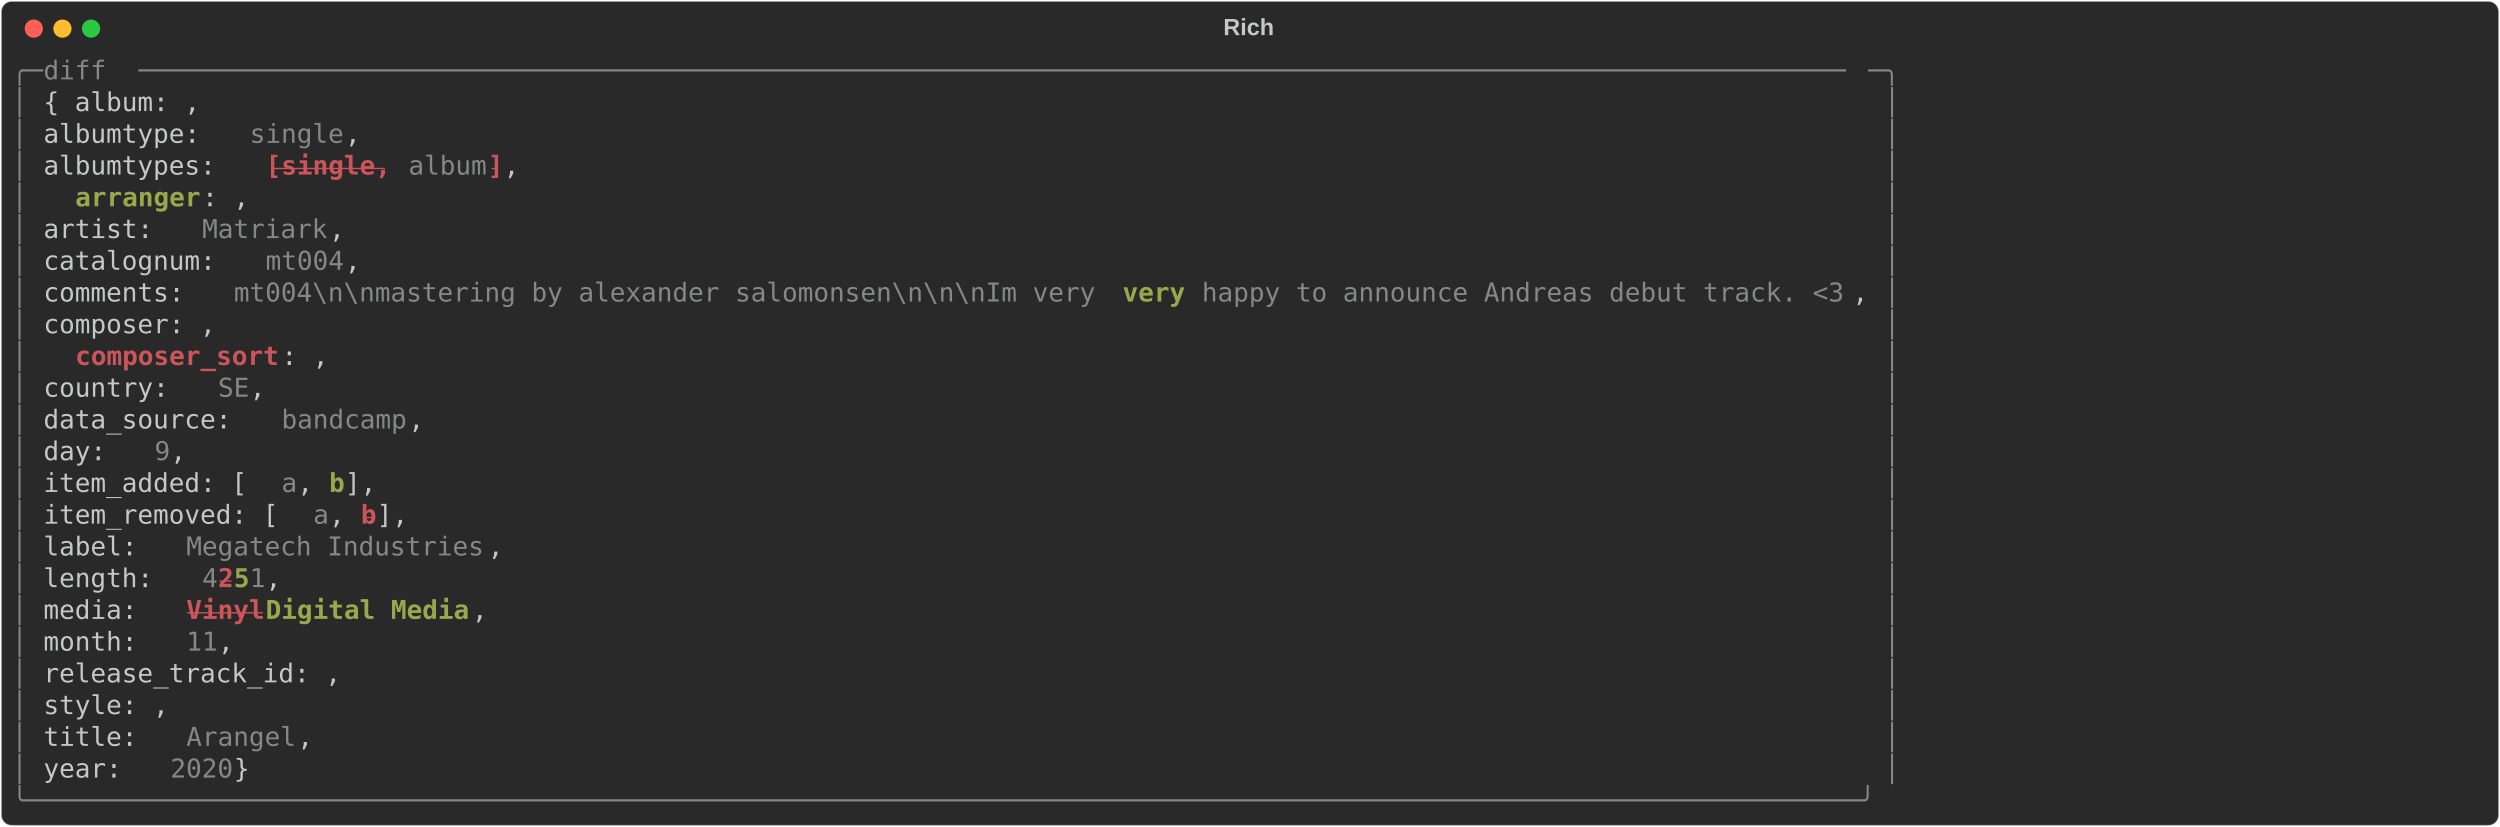
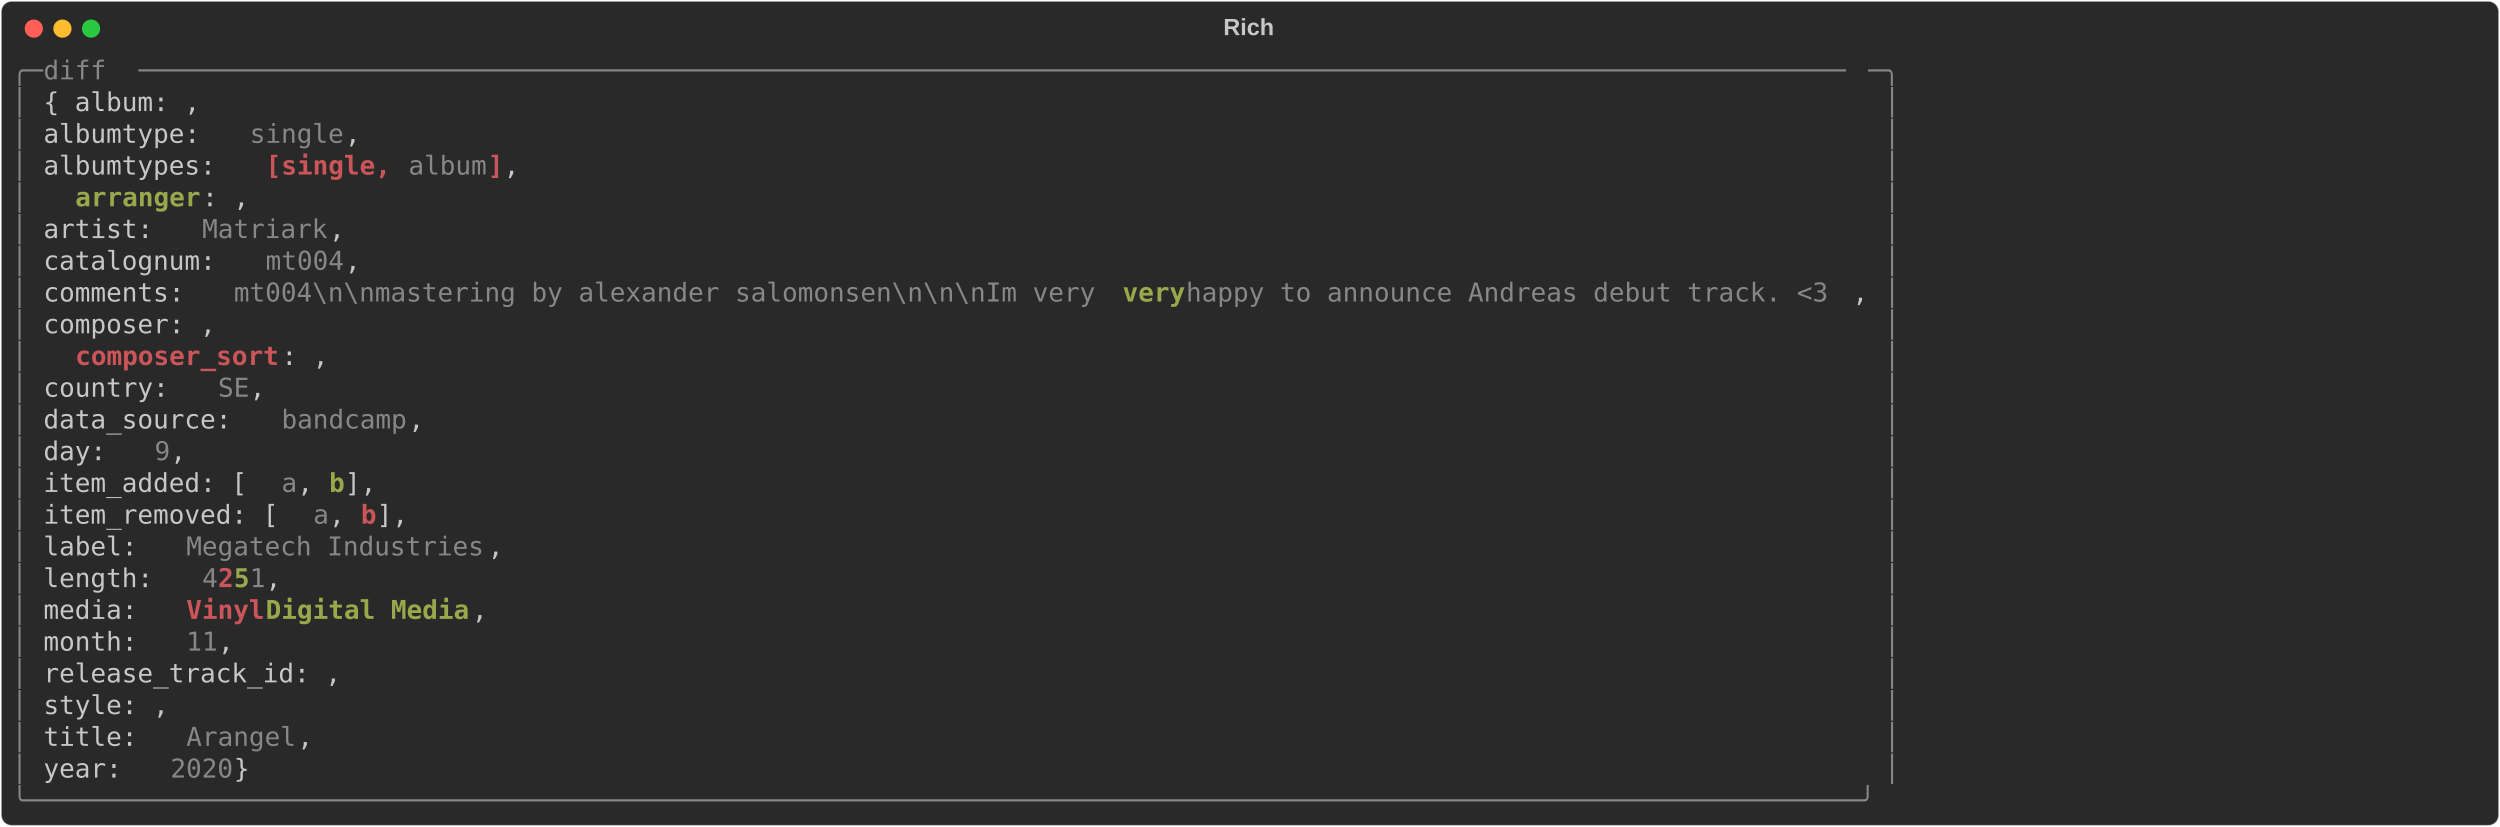
<svg xmlns="http://www.w3.org/2000/svg" class="rich-terminal" viewBox="0 0 1922 635.6">
  <style>

    @font-face {
        font-family: "Fira Code";
        src: local("FiraCode-Regular"),
                url("https://cdnjs.cloudflare.com/ajax/libs/firacode/6.2.0/woff2/FiraCode-Regular.woff2") format("woff2"),
                url("https://cdnjs.cloudflare.com/ajax/libs/firacode/6.2.0/woff/FiraCode-Regular.woff") format("woff");
        font-style: normal;
        font-weight: 400;
    }
    @font-face {
        font-family: "Fira Code";
        src: local("FiraCode-Bold"),
                url("https://cdnjs.cloudflare.com/ajax/libs/firacode/6.2.0/woff2/FiraCode-Bold.woff2") format("woff2"),
                url("https://cdnjs.cloudflare.com/ajax/libs/firacode/6.2.0/woff/FiraCode-Bold.woff") format("woff");
        font-style: bold;
        font-weight: 700;
    }

-     .terminal-2988604349-matrix {
+     .terminal-3022480406-matrix {
        font-family: Fira Code, monospace;
        font-size: 20px;
        line-height: 24.4px;
        font-variant-east-asian: full-width;
    }

-     .terminal-2988604349-title {
+     .terminal-3022480406-title {
        font-size: 18px;
        font-weight: bold;
        font-family: arial;
    }

-     .terminal-2988604349-r1 { fill: #868887 }
- .terminal-2988604349-r2 { fill: #c5c8c6 }
- .terminal-2988604349-r3 { fill: #cc555a;font-weight: bold;text-decoration: line-through; }
- .terminal-2988604349-r4 { fill: #98a84b;font-weight: bold }
- .terminal-2988604349-r5 { fill: #98a84b;font-weight: bold;text-decoration: underline; }
- .terminal-2988604349-r6 { fill: #cc555a;font-weight: bold }
+     .terminal-3022480406-r1 { fill: #868887 }
+ .terminal-3022480406-r2 { fill: #c5c8c6 }
+ .terminal-3022480406-r3 { fill: #cc555a;font-weight: bold }
+ .terminal-3022480406-r4 { fill: #98a84b;font-weight: bold }
+ .terminal-3022480406-r5 { fill: #98a84b;font-weight: bold;text-decoration: underline; }
    </style>
  <defs>
-     <clipPath id="terminal-2988604349-clip-terminal">
+     <clipPath id="terminal-3022480406-clip-terminal">
      <rect x="0" y="0" width="1902.2" height="584.6" />
    </clipPath>
-     <clipPath id="terminal-2988604349-line-0">
+     <clipPath id="terminal-3022480406-line-0">
      <rect x="0" y="1.5" width="1903.2" height="24.65" />
    </clipPath>
-     <clipPath id="terminal-2988604349-line-1">
+     <clipPath id="terminal-3022480406-line-1">
      <rect x="0" y="25.9" width="1903.2" height="24.65" />
    </clipPath>
-     <clipPath id="terminal-2988604349-line-2">
+     <clipPath id="terminal-3022480406-line-2">
      <rect x="0" y="50.3" width="1903.2" height="24.65" />
    </clipPath>
-     <clipPath id="terminal-2988604349-line-3">
+     <clipPath id="terminal-3022480406-line-3">
      <rect x="0" y="74.7" width="1903.2" height="24.65" />
    </clipPath>
-     <clipPath id="terminal-2988604349-line-4">
+     <clipPath id="terminal-3022480406-line-4">
      <rect x="0" y="99.1" width="1903.2" height="24.65" />
    </clipPath>
-     <clipPath id="terminal-2988604349-line-5">
+     <clipPath id="terminal-3022480406-line-5">
      <rect x="0" y="123.5" width="1903.2" height="24.65" />
    </clipPath>
-     <clipPath id="terminal-2988604349-line-6">
+     <clipPath id="terminal-3022480406-line-6">
      <rect x="0" y="147.9" width="1903.2" height="24.65" />
    </clipPath>
-     <clipPath id="terminal-2988604349-line-7">
+     <clipPath id="terminal-3022480406-line-7">
      <rect x="0" y="172.3" width="1903.2" height="24.65" />
    </clipPath>
-     <clipPath id="terminal-2988604349-line-8">
+     <clipPath id="terminal-3022480406-line-8">
      <rect x="0" y="196.7" width="1903.2" height="24.65" />
    </clipPath>
-     <clipPath id="terminal-2988604349-line-9">
+     <clipPath id="terminal-3022480406-line-9">
      <rect x="0" y="221.1" width="1903.2" height="24.65" />
    </clipPath>
-     <clipPath id="terminal-2988604349-line-10">
+     <clipPath id="terminal-3022480406-line-10">
      <rect x="0" y="245.5" width="1903.2" height="24.65" />
    </clipPath>
-     <clipPath id="terminal-2988604349-line-11">
+     <clipPath id="terminal-3022480406-line-11">
      <rect x="0" y="269.9" width="1903.2" height="24.65" />
    </clipPath>
-     <clipPath id="terminal-2988604349-line-12">
+     <clipPath id="terminal-3022480406-line-12">
      <rect x="0" y="294.3" width="1903.2" height="24.65" />
    </clipPath>
-     <clipPath id="terminal-2988604349-line-13">
+     <clipPath id="terminal-3022480406-line-13">
      <rect x="0" y="318.7" width="1903.2" height="24.65" />
    </clipPath>
-     <clipPath id="terminal-2988604349-line-14">
+     <clipPath id="terminal-3022480406-line-14">
      <rect x="0" y="343.1" width="1903.2" height="24.65" />
    </clipPath>
-     <clipPath id="terminal-2988604349-line-15">
+     <clipPath id="terminal-3022480406-line-15">
      <rect x="0" y="367.5" width="1903.2" height="24.65" />
    </clipPath>
-     <clipPath id="terminal-2988604349-line-16">
+     <clipPath id="terminal-3022480406-line-16">
      <rect x="0" y="391.9" width="1903.2" height="24.65" />
    </clipPath>
-     <clipPath id="terminal-2988604349-line-17">
+     <clipPath id="terminal-3022480406-line-17">
      <rect x="0" y="416.3" width="1903.2" height="24.65" />
    </clipPath>
-     <clipPath id="terminal-2988604349-line-18">
+     <clipPath id="terminal-3022480406-line-18">
      <rect x="0" y="440.7" width="1903.2" height="24.65" />
    </clipPath>
-     <clipPath id="terminal-2988604349-line-19">
+     <clipPath id="terminal-3022480406-line-19">
      <rect x="0" y="465.1" width="1903.2" height="24.65" />
    </clipPath>
-     <clipPath id="terminal-2988604349-line-20">
+     <clipPath id="terminal-3022480406-line-20">
      <rect x="0" y="489.5" width="1903.2" height="24.65" />
    </clipPath>
-     <clipPath id="terminal-2988604349-line-21">
+     <clipPath id="terminal-3022480406-line-21">
      <rect x="0" y="513.9" width="1903.2" height="24.65" />
    </clipPath>
-     <clipPath id="terminal-2988604349-line-22">
+     <clipPath id="terminal-3022480406-line-22">
      <rect x="0" y="538.3" width="1903.2" height="24.65" />
    </clipPath>
  </defs>
  <rect fill="#292929" stroke="rgba(255,255,255,0.35)" stroke-width="1" x="1" y="1" width="1920" height="633.6" rx="8" />
-   <text class="terminal-2988604349-title" fill="#c5c8c6" text-anchor="middle" x="960" y="27">Rich</text>
+   <text class="terminal-3022480406-title" fill="#c5c8c6" text-anchor="middle" x="960" y="27">Rich</text>
  <g transform="translate(26,22)">
    <circle cx="0" cy="0" r="7" fill="#ff5f57" />
    <circle cx="22" cy="0" r="7" fill="#febc2e" />
    <circle cx="44" cy="0" r="7" fill="#28c840" />
  </g>
-   <g transform="translate(9, 41)" clip-path="url(#terminal-2988604349-clip-terminal)">
-     <g class="terminal-2988604349-matrix">
-       <text class="terminal-2988604349-r1" x="0" y="20" textLength="24.4" clip-path="url(#terminal-2988604349-line-0)">╭─</text>
-       <text class="terminal-2988604349-r1" x="24.4" y="20" textLength="73.2" clip-path="url(#terminal-2988604349-line-0)"> diff </text>
-       <text class="terminal-2988604349-r1" x="97.6" y="20" textLength="1329.8" clip-path="url(#terminal-2988604349-line-0)">─────────────────────────────────────────────────────────────────────────────────────────────────────────────</text>
-       <text class="terminal-2988604349-r1" x="1427.4" y="20" textLength="24.4" clip-path="url(#terminal-2988604349-line-0)">─╮</text>
-       <text class="terminal-2988604349-r2" x="1903.2" y="20" textLength="12.2" clip-path="url(#terminal-2988604349-line-0)">
- </text>
-       <text class="terminal-2988604349-r1" x="0" y="44.4" textLength="12.2" clip-path="url(#terminal-2988604349-line-1)">│</text>
-       <text class="terminal-2988604349-r2" x="24.4" y="44.4" textLength="122" clip-path="url(#terminal-2988604349-line-1)">{ album: ,</text>
-       <text class="terminal-2988604349-r1" x="1439.6" y="44.4" textLength="12.2" clip-path="url(#terminal-2988604349-line-1)">│</text>
-       <text class="terminal-2988604349-r2" x="1903.2" y="44.4" textLength="12.2" clip-path="url(#terminal-2988604349-line-1)">
- </text>
-       <text class="terminal-2988604349-r1" x="0" y="68.8" textLength="12.2" clip-path="url(#terminal-2988604349-line-2)">│</text>
-       <text class="terminal-2988604349-r2" x="24.4" y="68.8" textLength="158.6" clip-path="url(#terminal-2988604349-line-2)">  albumtype: </text>
-       <text class="terminal-2988604349-r1" x="183" y="68.8" textLength="73.2" clip-path="url(#terminal-2988604349-line-2)">single</text>
-       <text class="terminal-2988604349-r2" x="256.2" y="68.8" textLength="12.2" clip-path="url(#terminal-2988604349-line-2)">,</text>
-       <text class="terminal-2988604349-r1" x="1439.6" y="68.8" textLength="12.2" clip-path="url(#terminal-2988604349-line-2)">│</text>
-       <text class="terminal-2988604349-r2" x="1903.2" y="68.8" textLength="12.2" clip-path="url(#terminal-2988604349-line-2)">
- </text>
-       <text class="terminal-2988604349-r1" x="0" y="93.2" textLength="12.2" clip-path="url(#terminal-2988604349-line-3)">│</text>
-       <text class="terminal-2988604349-r2" x="24.4" y="93.2" textLength="170.8" clip-path="url(#terminal-2988604349-line-3)">  albumtypes: </text>
-       <text class="terminal-2988604349-r3" x="195.2" y="93.2" textLength="109.8" clip-path="url(#terminal-2988604349-line-3)">[single, </text>
-       <text class="terminal-2988604349-r1" x="305" y="93.2" textLength="61" clip-path="url(#terminal-2988604349-line-3)">album</text>
-       <text class="terminal-2988604349-r3" x="366" y="93.2" textLength="12.2" clip-path="url(#terminal-2988604349-line-3)">]</text>
-       <text class="terminal-2988604349-r2" x="378.2" y="93.2" textLength="12.2" clip-path="url(#terminal-2988604349-line-3)">,</text>
-       <text class="terminal-2988604349-r1" x="1439.6" y="93.2" textLength="12.2" clip-path="url(#terminal-2988604349-line-3)">│</text>
-       <text class="terminal-2988604349-r2" x="1903.2" y="93.2" textLength="12.2" clip-path="url(#terminal-2988604349-line-3)">
- </text>
-       <text class="terminal-2988604349-r1" x="0" y="117.6" textLength="12.2" clip-path="url(#terminal-2988604349-line-4)">│</text>
-       <text class="terminal-2988604349-r4" x="48.8" y="117.6" textLength="97.6" clip-path="url(#terminal-2988604349-line-4)">arranger</text>
-       <text class="terminal-2988604349-r2" x="146.4" y="117.6" textLength="36.6" clip-path="url(#terminal-2988604349-line-4)">: ,</text>
-       <text class="terminal-2988604349-r1" x="1439.6" y="117.6" textLength="12.2" clip-path="url(#terminal-2988604349-line-4)">│</text>
-       <text class="terminal-2988604349-r2" x="1903.2" y="117.6" textLength="12.2" clip-path="url(#terminal-2988604349-line-4)">
- </text>
-       <text class="terminal-2988604349-r1" x="0" y="142" textLength="12.2" clip-path="url(#terminal-2988604349-line-5)">│</text>
-       <text class="terminal-2988604349-r2" x="24.4" y="142" textLength="122" clip-path="url(#terminal-2988604349-line-5)">  artist: </text>
-       <text class="terminal-2988604349-r1" x="146.4" y="142" textLength="97.6" clip-path="url(#terminal-2988604349-line-5)">Matriark</text>
-       <text class="terminal-2988604349-r2" x="244" y="142" textLength="12.2" clip-path="url(#terminal-2988604349-line-5)">,</text>
-       <text class="terminal-2988604349-r1" x="1439.6" y="142" textLength="12.2" clip-path="url(#terminal-2988604349-line-5)">│</text>
-       <text class="terminal-2988604349-r2" x="1903.2" y="142" textLength="12.2" clip-path="url(#terminal-2988604349-line-5)">
- </text>
-       <text class="terminal-2988604349-r1" x="0" y="166.4" textLength="12.2" clip-path="url(#terminal-2988604349-line-6)">│</text>
-       <text class="terminal-2988604349-r2" x="24.4" y="166.4" textLength="170.8" clip-path="url(#terminal-2988604349-line-6)">  catalognum: </text>
-       <text class="terminal-2988604349-r1" x="195.2" y="166.4" textLength="61" clip-path="url(#terminal-2988604349-line-6)">mt004</text>
-       <text class="terminal-2988604349-r2" x="256.2" y="166.4" textLength="12.2" clip-path="url(#terminal-2988604349-line-6)">,</text>
-       <text class="terminal-2988604349-r1" x="1439.6" y="166.4" textLength="12.2" clip-path="url(#terminal-2988604349-line-6)">│</text>
-       <text class="terminal-2988604349-r2" x="1903.2" y="166.4" textLength="12.2" clip-path="url(#terminal-2988604349-line-6)">
- </text>
-       <text class="terminal-2988604349-r1" x="0" y="190.8" textLength="12.2" clip-path="url(#terminal-2988604349-line-7)">│</text>
-       <text class="terminal-2988604349-r2" x="24.4" y="190.8" textLength="146.4" clip-path="url(#terminal-2988604349-line-7)">  comments: </text>
-       <text class="terminal-2988604349-r1" x="170.8" y="190.8" textLength="683.2" clip-path="url(#terminal-2988604349-line-7)">mt004\n\nmastering by alexander salomonsen\n\n\nIm very </text>
-       <text class="terminal-2988604349-r4" x="854" y="190.8" textLength="48.8" clip-path="url(#terminal-2988604349-line-7)">very</text>
-       <text class="terminal-2988604349-r1" x="915" y="190.8" textLength="500.2" clip-path="url(#terminal-2988604349-line-7)">happy to announce Andreas debut track. &lt;3</text>
-       <text class="terminal-2988604349-r2" x="1415.2" y="190.8" textLength="12.2" clip-path="url(#terminal-2988604349-line-7)">,</text>
-       <text class="terminal-2988604349-r1" x="1439.6" y="190.8" textLength="12.2" clip-path="url(#terminal-2988604349-line-7)">│</text>
-       <text class="terminal-2988604349-r2" x="1903.2" y="190.8" textLength="12.2" clip-path="url(#terminal-2988604349-line-7)">
- </text>
-       <text class="terminal-2988604349-r1" x="0" y="215.2" textLength="12.2" clip-path="url(#terminal-2988604349-line-8)">│</text>
-       <text class="terminal-2988604349-r2" x="24.4" y="215.2" textLength="158.6" clip-path="url(#terminal-2988604349-line-8)">  composer: ,</text>
-       <text class="terminal-2988604349-r1" x="1439.6" y="215.2" textLength="12.2" clip-path="url(#terminal-2988604349-line-8)">│</text>
-       <text class="terminal-2988604349-r2" x="1903.2" y="215.2" textLength="12.2" clip-path="url(#terminal-2988604349-line-8)">
- </text>
-       <text class="terminal-2988604349-r1" x="0" y="239.6" textLength="12.2" clip-path="url(#terminal-2988604349-line-9)">│</text>
-       <text class="terminal-2988604349-r6" x="48.8" y="239.6" textLength="158.6" clip-path="url(#terminal-2988604349-line-9)">composer_sort</text>
-       <text class="terminal-2988604349-r2" x="207.4" y="239.6" textLength="36.6" clip-path="url(#terminal-2988604349-line-9)">: ,</text>
-       <text class="terminal-2988604349-r1" x="1439.6" y="239.6" textLength="12.2" clip-path="url(#terminal-2988604349-line-9)">│</text>
-       <text class="terminal-2988604349-r2" x="1903.2" y="239.6" textLength="12.2" clip-path="url(#terminal-2988604349-line-9)">
- </text>
-       <text class="terminal-2988604349-r1" x="0" y="264" textLength="12.2" clip-path="url(#terminal-2988604349-line-10)">│</text>
-       <text class="terminal-2988604349-r2" x="24.4" y="264" textLength="134.2" clip-path="url(#terminal-2988604349-line-10)">  country: </text>
-       <text class="terminal-2988604349-r1" x="158.6" y="264" textLength="24.4" clip-path="url(#terminal-2988604349-line-10)">SE</text>
-       <text class="terminal-2988604349-r2" x="183" y="264" textLength="12.2" clip-path="url(#terminal-2988604349-line-10)">,</text>
-       <text class="terminal-2988604349-r1" x="1439.6" y="264" textLength="12.2" clip-path="url(#terminal-2988604349-line-10)">│</text>
-       <text class="terminal-2988604349-r2" x="1903.2" y="264" textLength="12.2" clip-path="url(#terminal-2988604349-line-10)">
- </text>
-       <text class="terminal-2988604349-r1" x="0" y="288.4" textLength="12.2" clip-path="url(#terminal-2988604349-line-11)">│</text>
-       <text class="terminal-2988604349-r2" x="24.4" y="288.4" textLength="183" clip-path="url(#terminal-2988604349-line-11)">  data_source: </text>
-       <text class="terminal-2988604349-r1" x="207.4" y="288.4" textLength="97.6" clip-path="url(#terminal-2988604349-line-11)">bandcamp</text>
-       <text class="terminal-2988604349-r2" x="305" y="288.4" textLength="12.2" clip-path="url(#terminal-2988604349-line-11)">,</text>
-       <text class="terminal-2988604349-r1" x="1439.6" y="288.4" textLength="12.2" clip-path="url(#terminal-2988604349-line-11)">│</text>
-       <text class="terminal-2988604349-r2" x="1903.2" y="288.4" textLength="12.2" clip-path="url(#terminal-2988604349-line-11)">
- </text>
-       <text class="terminal-2988604349-r1" x="0" y="312.8" textLength="12.2" clip-path="url(#terminal-2988604349-line-12)">│</text>
-       <text class="terminal-2988604349-r2" x="24.4" y="312.8" textLength="85.4" clip-path="url(#terminal-2988604349-line-12)">  day: </text>
-       <text class="terminal-2988604349-r1" x="109.8" y="312.8" textLength="12.2" clip-path="url(#terminal-2988604349-line-12)">9</text>
-       <text class="terminal-2988604349-r2" x="122" y="312.8" textLength="12.2" clip-path="url(#terminal-2988604349-line-12)">,</text>
-       <text class="terminal-2988604349-r1" x="1439.6" y="312.8" textLength="12.2" clip-path="url(#terminal-2988604349-line-12)">│</text>
-       <text class="terminal-2988604349-r2" x="1903.2" y="312.8" textLength="12.2" clip-path="url(#terminal-2988604349-line-12)">
- </text>
-       <text class="terminal-2988604349-r1" x="0" y="337.2" textLength="12.2" clip-path="url(#terminal-2988604349-line-13)">│</text>
-       <text class="terminal-2988604349-r2" x="24.4" y="337.2" textLength="183" clip-path="url(#terminal-2988604349-line-13)">  item_added: [</text>
-       <text class="terminal-2988604349-r1" x="207.4" y="337.2" textLength="12.2" clip-path="url(#terminal-2988604349-line-13)">a</text>
-       <text class="terminal-2988604349-r2" x="219.6" y="337.2" textLength="24.4" clip-path="url(#terminal-2988604349-line-13)">, </text>
-       <text class="terminal-2988604349-r4" x="244" y="337.2" textLength="12.2" clip-path="url(#terminal-2988604349-line-13)">b</text>
-       <text class="terminal-2988604349-r2" x="256.2" y="337.2" textLength="24.4" clip-path="url(#terminal-2988604349-line-13)">],</text>
-       <text class="terminal-2988604349-r1" x="1439.6" y="337.2" textLength="12.2" clip-path="url(#terminal-2988604349-line-13)">│</text>
-       <text class="terminal-2988604349-r2" x="1903.2" y="337.2" textLength="12.2" clip-path="url(#terminal-2988604349-line-13)">
- </text>
-       <text class="terminal-2988604349-r1" x="0" y="361.6" textLength="12.2" clip-path="url(#terminal-2988604349-line-14)">│</text>
-       <text class="terminal-2988604349-r2" x="24.4" y="361.6" textLength="207.4" clip-path="url(#terminal-2988604349-line-14)">  item_removed: [</text>
-       <text class="terminal-2988604349-r1" x="231.8" y="361.6" textLength="12.2" clip-path="url(#terminal-2988604349-line-14)">a</text>
-       <text class="terminal-2988604349-r2" x="244" y="361.6" textLength="24.4" clip-path="url(#terminal-2988604349-line-14)">, </text>
-       <text class="terminal-2988604349-r3" x="268.4" y="361.6" textLength="12.2" clip-path="url(#terminal-2988604349-line-14)">b</text>
-       <text class="terminal-2988604349-r2" x="280.6" y="361.6" textLength="24.4" clip-path="url(#terminal-2988604349-line-14)">],</text>
-       <text class="terminal-2988604349-r1" x="1439.6" y="361.6" textLength="12.2" clip-path="url(#terminal-2988604349-line-14)">│</text>
-       <text class="terminal-2988604349-r2" x="1903.2" y="361.6" textLength="12.2" clip-path="url(#terminal-2988604349-line-14)">
- </text>
-       <text class="terminal-2988604349-r1" x="0" y="386" textLength="12.2" clip-path="url(#terminal-2988604349-line-15)">│</text>
-       <text class="terminal-2988604349-r2" x="24.4" y="386" textLength="109.8" clip-path="url(#terminal-2988604349-line-15)">  label: </text>
-       <text class="terminal-2988604349-r1" x="134.2" y="386" textLength="231.8" clip-path="url(#terminal-2988604349-line-15)">Megatech Industries</text>
-       <text class="terminal-2988604349-r2" x="366" y="386" textLength="12.2" clip-path="url(#terminal-2988604349-line-15)">,</text>
-       <text class="terminal-2988604349-r1" x="1439.6" y="386" textLength="12.2" clip-path="url(#terminal-2988604349-line-15)">│</text>
-       <text class="terminal-2988604349-r2" x="1903.2" y="386" textLength="12.2" clip-path="url(#terminal-2988604349-line-15)">
- </text>
-       <text class="terminal-2988604349-r1" x="0" y="410.4" textLength="12.2" clip-path="url(#terminal-2988604349-line-16)">│</text>
-       <text class="terminal-2988604349-r2" x="24.4" y="410.4" textLength="122" clip-path="url(#terminal-2988604349-line-16)">  length: </text>
-       <text class="terminal-2988604349-r1" x="146.4" y="410.4" textLength="12.2" clip-path="url(#terminal-2988604349-line-16)">4</text>
-       <text class="terminal-2988604349-r3" x="158.6" y="410.4" textLength="12.2" clip-path="url(#terminal-2988604349-line-16)">2</text>
-       <text class="terminal-2988604349-r4" x="170.8" y="410.4" textLength="12.2" clip-path="url(#terminal-2988604349-line-16)">5</text>
-       <text class="terminal-2988604349-r1" x="183" y="410.4" textLength="12.2" clip-path="url(#terminal-2988604349-line-16)">1</text>
-       <text class="terminal-2988604349-r2" x="195.2" y="410.4" textLength="12.2" clip-path="url(#terminal-2988604349-line-16)">,</text>
-       <text class="terminal-2988604349-r1" x="1439.6" y="410.4" textLength="12.2" clip-path="url(#terminal-2988604349-line-16)">│</text>
-       <text class="terminal-2988604349-r2" x="1903.2" y="410.4" textLength="12.2" clip-path="url(#terminal-2988604349-line-16)">
- </text>
-       <text class="terminal-2988604349-r1" x="0" y="434.8" textLength="12.2" clip-path="url(#terminal-2988604349-line-17)">│</text>
-       <text class="terminal-2988604349-r2" x="24.4" y="434.8" textLength="109.8" clip-path="url(#terminal-2988604349-line-17)">  media: </text>
-       <text class="terminal-2988604349-r3" x="134.2" y="434.8" textLength="61" clip-path="url(#terminal-2988604349-line-17)">Vinyl</text>
-       <text class="terminal-2988604349-r4" x="195.2" y="434.8" textLength="158.6" clip-path="url(#terminal-2988604349-line-17)">Digital Media</text>
-       <text class="terminal-2988604349-r2" x="353.8" y="434.8" textLength="12.2" clip-path="url(#terminal-2988604349-line-17)">,</text>
-       <text class="terminal-2988604349-r1" x="1439.6" y="434.8" textLength="12.2" clip-path="url(#terminal-2988604349-line-17)">│</text>
-       <text class="terminal-2988604349-r2" x="1903.2" y="434.8" textLength="12.2" clip-path="url(#terminal-2988604349-line-17)">
- </text>
-       <text class="terminal-2988604349-r1" x="0" y="459.2" textLength="12.2" clip-path="url(#terminal-2988604349-line-18)">│</text>
-       <text class="terminal-2988604349-r2" x="24.4" y="459.2" textLength="109.8" clip-path="url(#terminal-2988604349-line-18)">  month: </text>
-       <text class="terminal-2988604349-r1" x="134.2" y="459.2" textLength="24.4" clip-path="url(#terminal-2988604349-line-18)">11</text>
-       <text class="terminal-2988604349-r2" x="158.6" y="459.2" textLength="12.2" clip-path="url(#terminal-2988604349-line-18)">,</text>
-       <text class="terminal-2988604349-r1" x="1439.6" y="459.2" textLength="12.2" clip-path="url(#terminal-2988604349-line-18)">│</text>
-       <text class="terminal-2988604349-r2" x="1903.2" y="459.2" textLength="12.2" clip-path="url(#terminal-2988604349-line-18)">
- </text>
-       <text class="terminal-2988604349-r1" x="0" y="483.6" textLength="12.2" clip-path="url(#terminal-2988604349-line-19)">│</text>
-       <text class="terminal-2988604349-r2" x="24.4" y="483.6" textLength="256.2" clip-path="url(#terminal-2988604349-line-19)">  release_track_id: ,</text>
-       <text class="terminal-2988604349-r1" x="1439.6" y="483.6" textLength="12.2" clip-path="url(#terminal-2988604349-line-19)">│</text>
-       <text class="terminal-2988604349-r2" x="1903.2" y="483.6" textLength="12.2" clip-path="url(#terminal-2988604349-line-19)">
- </text>
-       <text class="terminal-2988604349-r1" x="0" y="508" textLength="12.2" clip-path="url(#terminal-2988604349-line-20)">│</text>
-       <text class="terminal-2988604349-r2" x="24.4" y="508" textLength="122" clip-path="url(#terminal-2988604349-line-20)">  style: ,</text>
-       <text class="terminal-2988604349-r1" x="1439.6" y="508" textLength="12.2" clip-path="url(#terminal-2988604349-line-20)">│</text>
-       <text class="terminal-2988604349-r2" x="1903.2" y="508" textLength="12.2" clip-path="url(#terminal-2988604349-line-20)">
- </text>
-       <text class="terminal-2988604349-r1" x="0" y="532.4" textLength="12.2" clip-path="url(#terminal-2988604349-line-21)">│</text>
-       <text class="terminal-2988604349-r2" x="24.4" y="532.4" textLength="109.8" clip-path="url(#terminal-2988604349-line-21)">  title: </text>
-       <text class="terminal-2988604349-r1" x="134.2" y="532.4" textLength="85.4" clip-path="url(#terminal-2988604349-line-21)">Arangel</text>
-       <text class="terminal-2988604349-r2" x="219.6" y="532.4" textLength="12.2" clip-path="url(#terminal-2988604349-line-21)">,</text>
-       <text class="terminal-2988604349-r1" x="1439.6" y="532.4" textLength="12.2" clip-path="url(#terminal-2988604349-line-21)">│</text>
-       <text class="terminal-2988604349-r2" x="1903.2" y="532.4" textLength="12.2" clip-path="url(#terminal-2988604349-line-21)">
- </text>
-       <text class="terminal-2988604349-r1" x="0" y="556.8" textLength="12.2" clip-path="url(#terminal-2988604349-line-22)">│</text>
-       <text class="terminal-2988604349-r2" x="24.4" y="556.8" textLength="97.6" clip-path="url(#terminal-2988604349-line-22)">  year: </text>
-       <text class="terminal-2988604349-r1" x="122" y="556.8" textLength="48.8" clip-path="url(#terminal-2988604349-line-22)">2020</text>
-       <text class="terminal-2988604349-r2" x="170.8" y="556.8" textLength="12.2" clip-path="url(#terminal-2988604349-line-22)">}</text>
-       <text class="terminal-2988604349-r1" x="1439.6" y="556.8" textLength="12.2" clip-path="url(#terminal-2988604349-line-22)">│</text>
-       <text class="terminal-2988604349-r2" x="1903.2" y="556.8" textLength="12.2" clip-path="url(#terminal-2988604349-line-22)">
- </text>
-       <text class="terminal-2988604349-r1" x="0" y="581.2" textLength="1451.8" clip-path="url(#terminal-2988604349-line-23)">╰─────────────────────────────────────────────────────────────────────────────────────────────────────────────────────╯</text>
-       <text class="terminal-2988604349-r2" x="1903.2" y="581.2" textLength="12.2" clip-path="url(#terminal-2988604349-line-23)">
+   <g transform="translate(9, 41)" clip-path="url(#terminal-3022480406-clip-terminal)">
+     <g class="terminal-3022480406-matrix">
+       <text class="terminal-3022480406-r1" x="0" y="20" textLength="24.4" clip-path="url(#terminal-3022480406-line-0)">╭─</text>
+       <text class="terminal-3022480406-r1" x="24.4" y="20" textLength="73.2" clip-path="url(#terminal-3022480406-line-0)"> diff </text>
+       <text class="terminal-3022480406-r1" x="97.6" y="20" textLength="1329.8" clip-path="url(#terminal-3022480406-line-0)">─────────────────────────────────────────────────────────────────────────────────────────────────────────────</text>
+       <text class="terminal-3022480406-r1" x="1427.4" y="20" textLength="24.4" clip-path="url(#terminal-3022480406-line-0)">─╮</text>
+       <text class="terminal-3022480406-r2" x="1903.2" y="20" textLength="12.2" clip-path="url(#terminal-3022480406-line-0)">
+ </text>
+       <text class="terminal-3022480406-r1" x="0" y="44.4" textLength="12.2" clip-path="url(#terminal-3022480406-line-1)">│</text>
+       <text class="terminal-3022480406-r2" x="24.4" y="44.4" textLength="122" clip-path="url(#terminal-3022480406-line-1)">{ album: ,</text>
+       <text class="terminal-3022480406-r1" x="1439.6" y="44.4" textLength="12.2" clip-path="url(#terminal-3022480406-line-1)">│</text>
+       <text class="terminal-3022480406-r2" x="1903.2" y="44.4" textLength="12.2" clip-path="url(#terminal-3022480406-line-1)">
+ </text>
+       <text class="terminal-3022480406-r1" x="0" y="68.8" textLength="12.2" clip-path="url(#terminal-3022480406-line-2)">│</text>
+       <text class="terminal-3022480406-r2" x="24.4" y="68.8" textLength="158.6" clip-path="url(#terminal-3022480406-line-2)">  albumtype: </text>
+       <text class="terminal-3022480406-r1" x="183" y="68.8" textLength="73.2" clip-path="url(#terminal-3022480406-line-2)">single</text>
+       <text class="terminal-3022480406-r2" x="256.2" y="68.8" textLength="12.2" clip-path="url(#terminal-3022480406-line-2)">,</text>
+       <text class="terminal-3022480406-r1" x="1439.6" y="68.8" textLength="12.2" clip-path="url(#terminal-3022480406-line-2)">│</text>
+       <text class="terminal-3022480406-r2" x="1903.2" y="68.8" textLength="12.2" clip-path="url(#terminal-3022480406-line-2)">
+ </text>
+       <text class="terminal-3022480406-r1" x="0" y="93.2" textLength="12.2" clip-path="url(#terminal-3022480406-line-3)">│</text>
+       <text class="terminal-3022480406-r2" x="24.4" y="93.2" textLength="170.8" clip-path="url(#terminal-3022480406-line-3)">  albumtypes: </text>
+       <text class="terminal-3022480406-r3" x="195.2" y="93.2" textLength="109.8" clip-path="url(#terminal-3022480406-line-3)">[single, </text>
+       <text class="terminal-3022480406-r1" x="305" y="93.2" textLength="61" clip-path="url(#terminal-3022480406-line-3)">album</text>
+       <text class="terminal-3022480406-r3" x="366" y="93.2" textLength="12.2" clip-path="url(#terminal-3022480406-line-3)">]</text>
+       <text class="terminal-3022480406-r2" x="378.2" y="93.2" textLength="12.2" clip-path="url(#terminal-3022480406-line-3)">,</text>
+       <text class="terminal-3022480406-r1" x="1439.6" y="93.2" textLength="12.2" clip-path="url(#terminal-3022480406-line-3)">│</text>
+       <text class="terminal-3022480406-r2" x="1903.2" y="93.2" textLength="12.2" clip-path="url(#terminal-3022480406-line-3)">
+ </text>
+       <text class="terminal-3022480406-r1" x="0" y="117.6" textLength="12.2" clip-path="url(#terminal-3022480406-line-4)">│</text>
+       <text class="terminal-3022480406-r4" x="48.8" y="117.6" textLength="97.6" clip-path="url(#terminal-3022480406-line-4)">arranger</text>
+       <text class="terminal-3022480406-r2" x="146.4" y="117.6" textLength="36.6" clip-path="url(#terminal-3022480406-line-4)">: ,</text>
+       <text class="terminal-3022480406-r1" x="1439.6" y="117.6" textLength="12.2" clip-path="url(#terminal-3022480406-line-4)">│</text>
+       <text class="terminal-3022480406-r2" x="1903.2" y="117.6" textLength="12.2" clip-path="url(#terminal-3022480406-line-4)">
+ </text>
+       <text class="terminal-3022480406-r1" x="0" y="142" textLength="12.2" clip-path="url(#terminal-3022480406-line-5)">│</text>
+       <text class="terminal-3022480406-r2" x="24.4" y="142" textLength="122" clip-path="url(#terminal-3022480406-line-5)">  artist: </text>
+       <text class="terminal-3022480406-r1" x="146.4" y="142" textLength="97.6" clip-path="url(#terminal-3022480406-line-5)">Matriark</text>
+       <text class="terminal-3022480406-r2" x="244" y="142" textLength="12.2" clip-path="url(#terminal-3022480406-line-5)">,</text>
+       <text class="terminal-3022480406-r1" x="1439.6" y="142" textLength="12.2" clip-path="url(#terminal-3022480406-line-5)">│</text>
+       <text class="terminal-3022480406-r2" x="1903.2" y="142" textLength="12.2" clip-path="url(#terminal-3022480406-line-5)">
+ </text>
+       <text class="terminal-3022480406-r1" x="0" y="166.4" textLength="12.2" clip-path="url(#terminal-3022480406-line-6)">│</text>
+       <text class="terminal-3022480406-r2" x="24.4" y="166.4" textLength="170.8" clip-path="url(#terminal-3022480406-line-6)">  catalognum: </text>
+       <text class="terminal-3022480406-r1" x="195.2" y="166.4" textLength="61" clip-path="url(#terminal-3022480406-line-6)">mt004</text>
+       <text class="terminal-3022480406-r2" x="256.2" y="166.4" textLength="12.2" clip-path="url(#terminal-3022480406-line-6)">,</text>
+       <text class="terminal-3022480406-r1" x="1439.6" y="166.4" textLength="12.2" clip-path="url(#terminal-3022480406-line-6)">│</text>
+       <text class="terminal-3022480406-r2" x="1903.2" y="166.4" textLength="12.2" clip-path="url(#terminal-3022480406-line-6)">
+ </text>
+       <text class="terminal-3022480406-r1" x="0" y="190.8" textLength="12.2" clip-path="url(#terminal-3022480406-line-7)">│</text>
+       <text class="terminal-3022480406-r2" x="24.4" y="190.8" textLength="146.4" clip-path="url(#terminal-3022480406-line-7)">  comments: </text>
+       <text class="terminal-3022480406-r1" x="170.8" y="190.8" textLength="671" clip-path="url(#terminal-3022480406-line-7)">mt004\n\nmastering by alexander salomonsen\n\n\nIm very</text>
+       <text class="terminal-3022480406-r4" x="854" y="190.8" textLength="48.8" clip-path="url(#terminal-3022480406-line-7)">very</text>
+       <text class="terminal-3022480406-r1" x="902.8" y="190.8" textLength="512.4" clip-path="url(#terminal-3022480406-line-7)"> happy to announce Andreas debut track. &lt;3</text>
+       <text class="terminal-3022480406-r2" x="1415.2" y="190.8" textLength="12.2" clip-path="url(#terminal-3022480406-line-7)">,</text>
+       <text class="terminal-3022480406-r1" x="1439.6" y="190.8" textLength="12.2" clip-path="url(#terminal-3022480406-line-7)">│</text>
+       <text class="terminal-3022480406-r2" x="1903.2" y="190.8" textLength="12.2" clip-path="url(#terminal-3022480406-line-7)">
+ </text>
+       <text class="terminal-3022480406-r1" x="0" y="215.2" textLength="12.2" clip-path="url(#terminal-3022480406-line-8)">│</text>
+       <text class="terminal-3022480406-r2" x="24.4" y="215.2" textLength="158.6" clip-path="url(#terminal-3022480406-line-8)">  composer: ,</text>
+       <text class="terminal-3022480406-r1" x="1439.6" y="215.2" textLength="12.2" clip-path="url(#terminal-3022480406-line-8)">│</text>
+       <text class="terminal-3022480406-r2" x="1903.2" y="215.2" textLength="12.2" clip-path="url(#terminal-3022480406-line-8)">
+ </text>
+       <text class="terminal-3022480406-r1" x="0" y="239.6" textLength="12.2" clip-path="url(#terminal-3022480406-line-9)">│</text>
+       <text class="terminal-3022480406-r3" x="48.8" y="239.6" textLength="158.6" clip-path="url(#terminal-3022480406-line-9)">composer_sort</text>
+       <text class="terminal-3022480406-r2" x="207.4" y="239.6" textLength="36.6" clip-path="url(#terminal-3022480406-line-9)">: ,</text>
+       <text class="terminal-3022480406-r1" x="1439.6" y="239.6" textLength="12.2" clip-path="url(#terminal-3022480406-line-9)">│</text>
+       <text class="terminal-3022480406-r2" x="1903.2" y="239.6" textLength="12.2" clip-path="url(#terminal-3022480406-line-9)">
+ </text>
+       <text class="terminal-3022480406-r1" x="0" y="264" textLength="12.2" clip-path="url(#terminal-3022480406-line-10)">│</text>
+       <text class="terminal-3022480406-r2" x="24.4" y="264" textLength="134.2" clip-path="url(#terminal-3022480406-line-10)">  country: </text>
+       <text class="terminal-3022480406-r1" x="158.6" y="264" textLength="24.4" clip-path="url(#terminal-3022480406-line-10)">SE</text>
+       <text class="terminal-3022480406-r2" x="183" y="264" textLength="12.2" clip-path="url(#terminal-3022480406-line-10)">,</text>
+       <text class="terminal-3022480406-r1" x="1439.6" y="264" textLength="12.2" clip-path="url(#terminal-3022480406-line-10)">│</text>
+       <text class="terminal-3022480406-r2" x="1903.2" y="264" textLength="12.2" clip-path="url(#terminal-3022480406-line-10)">
+ </text>
+       <text class="terminal-3022480406-r1" x="0" y="288.4" textLength="12.2" clip-path="url(#terminal-3022480406-line-11)">│</text>
+       <text class="terminal-3022480406-r2" x="24.4" y="288.4" textLength="183" clip-path="url(#terminal-3022480406-line-11)">  data_source: </text>
+       <text class="terminal-3022480406-r1" x="207.4" y="288.4" textLength="97.6" clip-path="url(#terminal-3022480406-line-11)">bandcamp</text>
+       <text class="terminal-3022480406-r2" x="305" y="288.4" textLength="12.2" clip-path="url(#terminal-3022480406-line-11)">,</text>
+       <text class="terminal-3022480406-r1" x="1439.6" y="288.4" textLength="12.2" clip-path="url(#terminal-3022480406-line-11)">│</text>
+       <text class="terminal-3022480406-r2" x="1903.2" y="288.4" textLength="12.2" clip-path="url(#terminal-3022480406-line-11)">
+ </text>
+       <text class="terminal-3022480406-r1" x="0" y="312.8" textLength="12.2" clip-path="url(#terminal-3022480406-line-12)">│</text>
+       <text class="terminal-3022480406-r2" x="24.4" y="312.8" textLength="85.4" clip-path="url(#terminal-3022480406-line-12)">  day: </text>
+       <text class="terminal-3022480406-r1" x="109.8" y="312.8" textLength="12.2" clip-path="url(#terminal-3022480406-line-12)">9</text>
+       <text class="terminal-3022480406-r2" x="122" y="312.8" textLength="12.2" clip-path="url(#terminal-3022480406-line-12)">,</text>
+       <text class="terminal-3022480406-r1" x="1439.6" y="312.8" textLength="12.2" clip-path="url(#terminal-3022480406-line-12)">│</text>
+       <text class="terminal-3022480406-r2" x="1903.2" y="312.8" textLength="12.2" clip-path="url(#terminal-3022480406-line-12)">
+ </text>
+       <text class="terminal-3022480406-r1" x="0" y="337.2" textLength="12.2" clip-path="url(#terminal-3022480406-line-13)">│</text>
+       <text class="terminal-3022480406-r2" x="24.4" y="337.2" textLength="183" clip-path="url(#terminal-3022480406-line-13)">  item_added: [</text>
+       <text class="terminal-3022480406-r1" x="207.4" y="337.2" textLength="12.2" clip-path="url(#terminal-3022480406-line-13)">a</text>
+       <text class="terminal-3022480406-r2" x="219.6" y="337.2" textLength="24.4" clip-path="url(#terminal-3022480406-line-13)">, </text>
+       <text class="terminal-3022480406-r4" x="244" y="337.2" textLength="12.2" clip-path="url(#terminal-3022480406-line-13)">b</text>
+       <text class="terminal-3022480406-r2" x="256.2" y="337.2" textLength="24.4" clip-path="url(#terminal-3022480406-line-13)">],</text>
+       <text class="terminal-3022480406-r1" x="1439.6" y="337.2" textLength="12.2" clip-path="url(#terminal-3022480406-line-13)">│</text>
+       <text class="terminal-3022480406-r2" x="1903.2" y="337.2" textLength="12.2" clip-path="url(#terminal-3022480406-line-13)">
+ </text>
+       <text class="terminal-3022480406-r1" x="0" y="361.6" textLength="12.2" clip-path="url(#terminal-3022480406-line-14)">│</text>
+       <text class="terminal-3022480406-r2" x="24.4" y="361.6" textLength="207.4" clip-path="url(#terminal-3022480406-line-14)">  item_removed: [</text>
+       <text class="terminal-3022480406-r1" x="231.8" y="361.6" textLength="12.2" clip-path="url(#terminal-3022480406-line-14)">a</text>
+       <text class="terminal-3022480406-r2" x="244" y="361.6" textLength="24.4" clip-path="url(#terminal-3022480406-line-14)">, </text>
+       <text class="terminal-3022480406-r3" x="268.4" y="361.6" textLength="12.2" clip-path="url(#terminal-3022480406-line-14)">b</text>
+       <text class="terminal-3022480406-r2" x="280.6" y="361.6" textLength="24.4" clip-path="url(#terminal-3022480406-line-14)">],</text>
+       <text class="terminal-3022480406-r1" x="1439.6" y="361.6" textLength="12.2" clip-path="url(#terminal-3022480406-line-14)">│</text>
+       <text class="terminal-3022480406-r2" x="1903.2" y="361.6" textLength="12.2" clip-path="url(#terminal-3022480406-line-14)">
+ </text>
+       <text class="terminal-3022480406-r1" x="0" y="386" textLength="12.2" clip-path="url(#terminal-3022480406-line-15)">│</text>
+       <text class="terminal-3022480406-r2" x="24.4" y="386" textLength="109.8" clip-path="url(#terminal-3022480406-line-15)">  label: </text>
+       <text class="terminal-3022480406-r1" x="134.2" y="386" textLength="231.8" clip-path="url(#terminal-3022480406-line-15)">Megatech Industries</text>
+       <text class="terminal-3022480406-r2" x="366" y="386" textLength="12.2" clip-path="url(#terminal-3022480406-line-15)">,</text>
+       <text class="terminal-3022480406-r1" x="1439.6" y="386" textLength="12.2" clip-path="url(#terminal-3022480406-line-15)">│</text>
+       <text class="terminal-3022480406-r2" x="1903.2" y="386" textLength="12.2" clip-path="url(#terminal-3022480406-line-15)">
+ </text>
+       <text class="terminal-3022480406-r1" x="0" y="410.4" textLength="12.2" clip-path="url(#terminal-3022480406-line-16)">│</text>
+       <text class="terminal-3022480406-r2" x="24.4" y="410.4" textLength="122" clip-path="url(#terminal-3022480406-line-16)">  length: </text>
+       <text class="terminal-3022480406-r1" x="146.4" y="410.4" textLength="12.2" clip-path="url(#terminal-3022480406-line-16)">4</text>
+       <text class="terminal-3022480406-r3" x="158.6" y="410.4" textLength="12.2" clip-path="url(#terminal-3022480406-line-16)">2</text>
+       <text class="terminal-3022480406-r4" x="170.8" y="410.4" textLength="12.2" clip-path="url(#terminal-3022480406-line-16)">5</text>
+       <text class="terminal-3022480406-r1" x="183" y="410.4" textLength="12.2" clip-path="url(#terminal-3022480406-line-16)">1</text>
+       <text class="terminal-3022480406-r2" x="195.2" y="410.4" textLength="12.2" clip-path="url(#terminal-3022480406-line-16)">,</text>
+       <text class="terminal-3022480406-r1" x="1439.6" y="410.4" textLength="12.2" clip-path="url(#terminal-3022480406-line-16)">│</text>
+       <text class="terminal-3022480406-r2" x="1903.2" y="410.4" textLength="12.2" clip-path="url(#terminal-3022480406-line-16)">
+ </text>
+       <text class="terminal-3022480406-r1" x="0" y="434.8" textLength="12.2" clip-path="url(#terminal-3022480406-line-17)">│</text>
+       <text class="terminal-3022480406-r2" x="24.4" y="434.8" textLength="109.8" clip-path="url(#terminal-3022480406-line-17)">  media: </text>
+       <text class="terminal-3022480406-r3" x="134.2" y="434.8" textLength="61" clip-path="url(#terminal-3022480406-line-17)">Vinyl</text>
+       <text class="terminal-3022480406-r4" x="195.2" y="434.8" textLength="158.6" clip-path="url(#terminal-3022480406-line-17)">Digital Media</text>
+       <text class="terminal-3022480406-r2" x="353.8" y="434.8" textLength="12.2" clip-path="url(#terminal-3022480406-line-17)">,</text>
+       <text class="terminal-3022480406-r1" x="1439.6" y="434.8" textLength="12.2" clip-path="url(#terminal-3022480406-line-17)">│</text>
+       <text class="terminal-3022480406-r2" x="1903.2" y="434.8" textLength="12.2" clip-path="url(#terminal-3022480406-line-17)">
+ </text>
+       <text class="terminal-3022480406-r1" x="0" y="459.2" textLength="12.2" clip-path="url(#terminal-3022480406-line-18)">│</text>
+       <text class="terminal-3022480406-r2" x="24.4" y="459.2" textLength="109.8" clip-path="url(#terminal-3022480406-line-18)">  month: </text>
+       <text class="terminal-3022480406-r1" x="134.2" y="459.2" textLength="24.4" clip-path="url(#terminal-3022480406-line-18)">11</text>
+       <text class="terminal-3022480406-r2" x="158.6" y="459.2" textLength="12.2" clip-path="url(#terminal-3022480406-line-18)">,</text>
+       <text class="terminal-3022480406-r1" x="1439.6" y="459.2" textLength="12.2" clip-path="url(#terminal-3022480406-line-18)">│</text>
+       <text class="terminal-3022480406-r2" x="1903.2" y="459.2" textLength="12.2" clip-path="url(#terminal-3022480406-line-18)">
+ </text>
+       <text class="terminal-3022480406-r1" x="0" y="483.6" textLength="12.2" clip-path="url(#terminal-3022480406-line-19)">│</text>
+       <text class="terminal-3022480406-r2" x="24.4" y="483.6" textLength="256.2" clip-path="url(#terminal-3022480406-line-19)">  release_track_id: ,</text>
+       <text class="terminal-3022480406-r1" x="1439.6" y="483.6" textLength="12.2" clip-path="url(#terminal-3022480406-line-19)">│</text>
+       <text class="terminal-3022480406-r2" x="1903.2" y="483.6" textLength="12.2" clip-path="url(#terminal-3022480406-line-19)">
+ </text>
+       <text class="terminal-3022480406-r1" x="0" y="508" textLength="12.2" clip-path="url(#terminal-3022480406-line-20)">│</text>
+       <text class="terminal-3022480406-r2" x="24.4" y="508" textLength="122" clip-path="url(#terminal-3022480406-line-20)">  style: ,</text>
+       <text class="terminal-3022480406-r1" x="1439.6" y="508" textLength="12.2" clip-path="url(#terminal-3022480406-line-20)">│</text>
+       <text class="terminal-3022480406-r2" x="1903.2" y="508" textLength="12.2" clip-path="url(#terminal-3022480406-line-20)">
+ </text>
+       <text class="terminal-3022480406-r1" x="0" y="532.4" textLength="12.2" clip-path="url(#terminal-3022480406-line-21)">│</text>
+       <text class="terminal-3022480406-r2" x="24.4" y="532.4" textLength="109.8" clip-path="url(#terminal-3022480406-line-21)">  title: </text>
+       <text class="terminal-3022480406-r1" x="134.2" y="532.4" textLength="85.4" clip-path="url(#terminal-3022480406-line-21)">Arangel</text>
+       <text class="terminal-3022480406-r2" x="219.6" y="532.4" textLength="12.2" clip-path="url(#terminal-3022480406-line-21)">,</text>
+       <text class="terminal-3022480406-r1" x="1439.6" y="532.4" textLength="12.2" clip-path="url(#terminal-3022480406-line-21)">│</text>
+       <text class="terminal-3022480406-r2" x="1903.2" y="532.4" textLength="12.2" clip-path="url(#terminal-3022480406-line-21)">
+ </text>
+       <text class="terminal-3022480406-r1" x="0" y="556.8" textLength="12.2" clip-path="url(#terminal-3022480406-line-22)">│</text>
+       <text class="terminal-3022480406-r2" x="24.4" y="556.8" textLength="97.6" clip-path="url(#terminal-3022480406-line-22)">  year: </text>
+       <text class="terminal-3022480406-r1" x="122" y="556.8" textLength="48.8" clip-path="url(#terminal-3022480406-line-22)">2020</text>
+       <text class="terminal-3022480406-r2" x="170.8" y="556.8" textLength="12.2" clip-path="url(#terminal-3022480406-line-22)">}</text>
+       <text class="terminal-3022480406-r1" x="1439.6" y="556.8" textLength="12.2" clip-path="url(#terminal-3022480406-line-22)">│</text>
+       <text class="terminal-3022480406-r2" x="1903.2" y="556.8" textLength="12.2" clip-path="url(#terminal-3022480406-line-22)">
+ </text>
+       <text class="terminal-3022480406-r1" x="0" y="581.2" textLength="1451.8" clip-path="url(#terminal-3022480406-line-23)">╰─────────────────────────────────────────────────────────────────────────────────────────────────────────────────────╯</text>
+       <text class="terminal-3022480406-r2" x="1903.2" y="581.2" textLength="12.2" clip-path="url(#terminal-3022480406-line-23)">
</text>
    </g>
  </g>
</svg>
